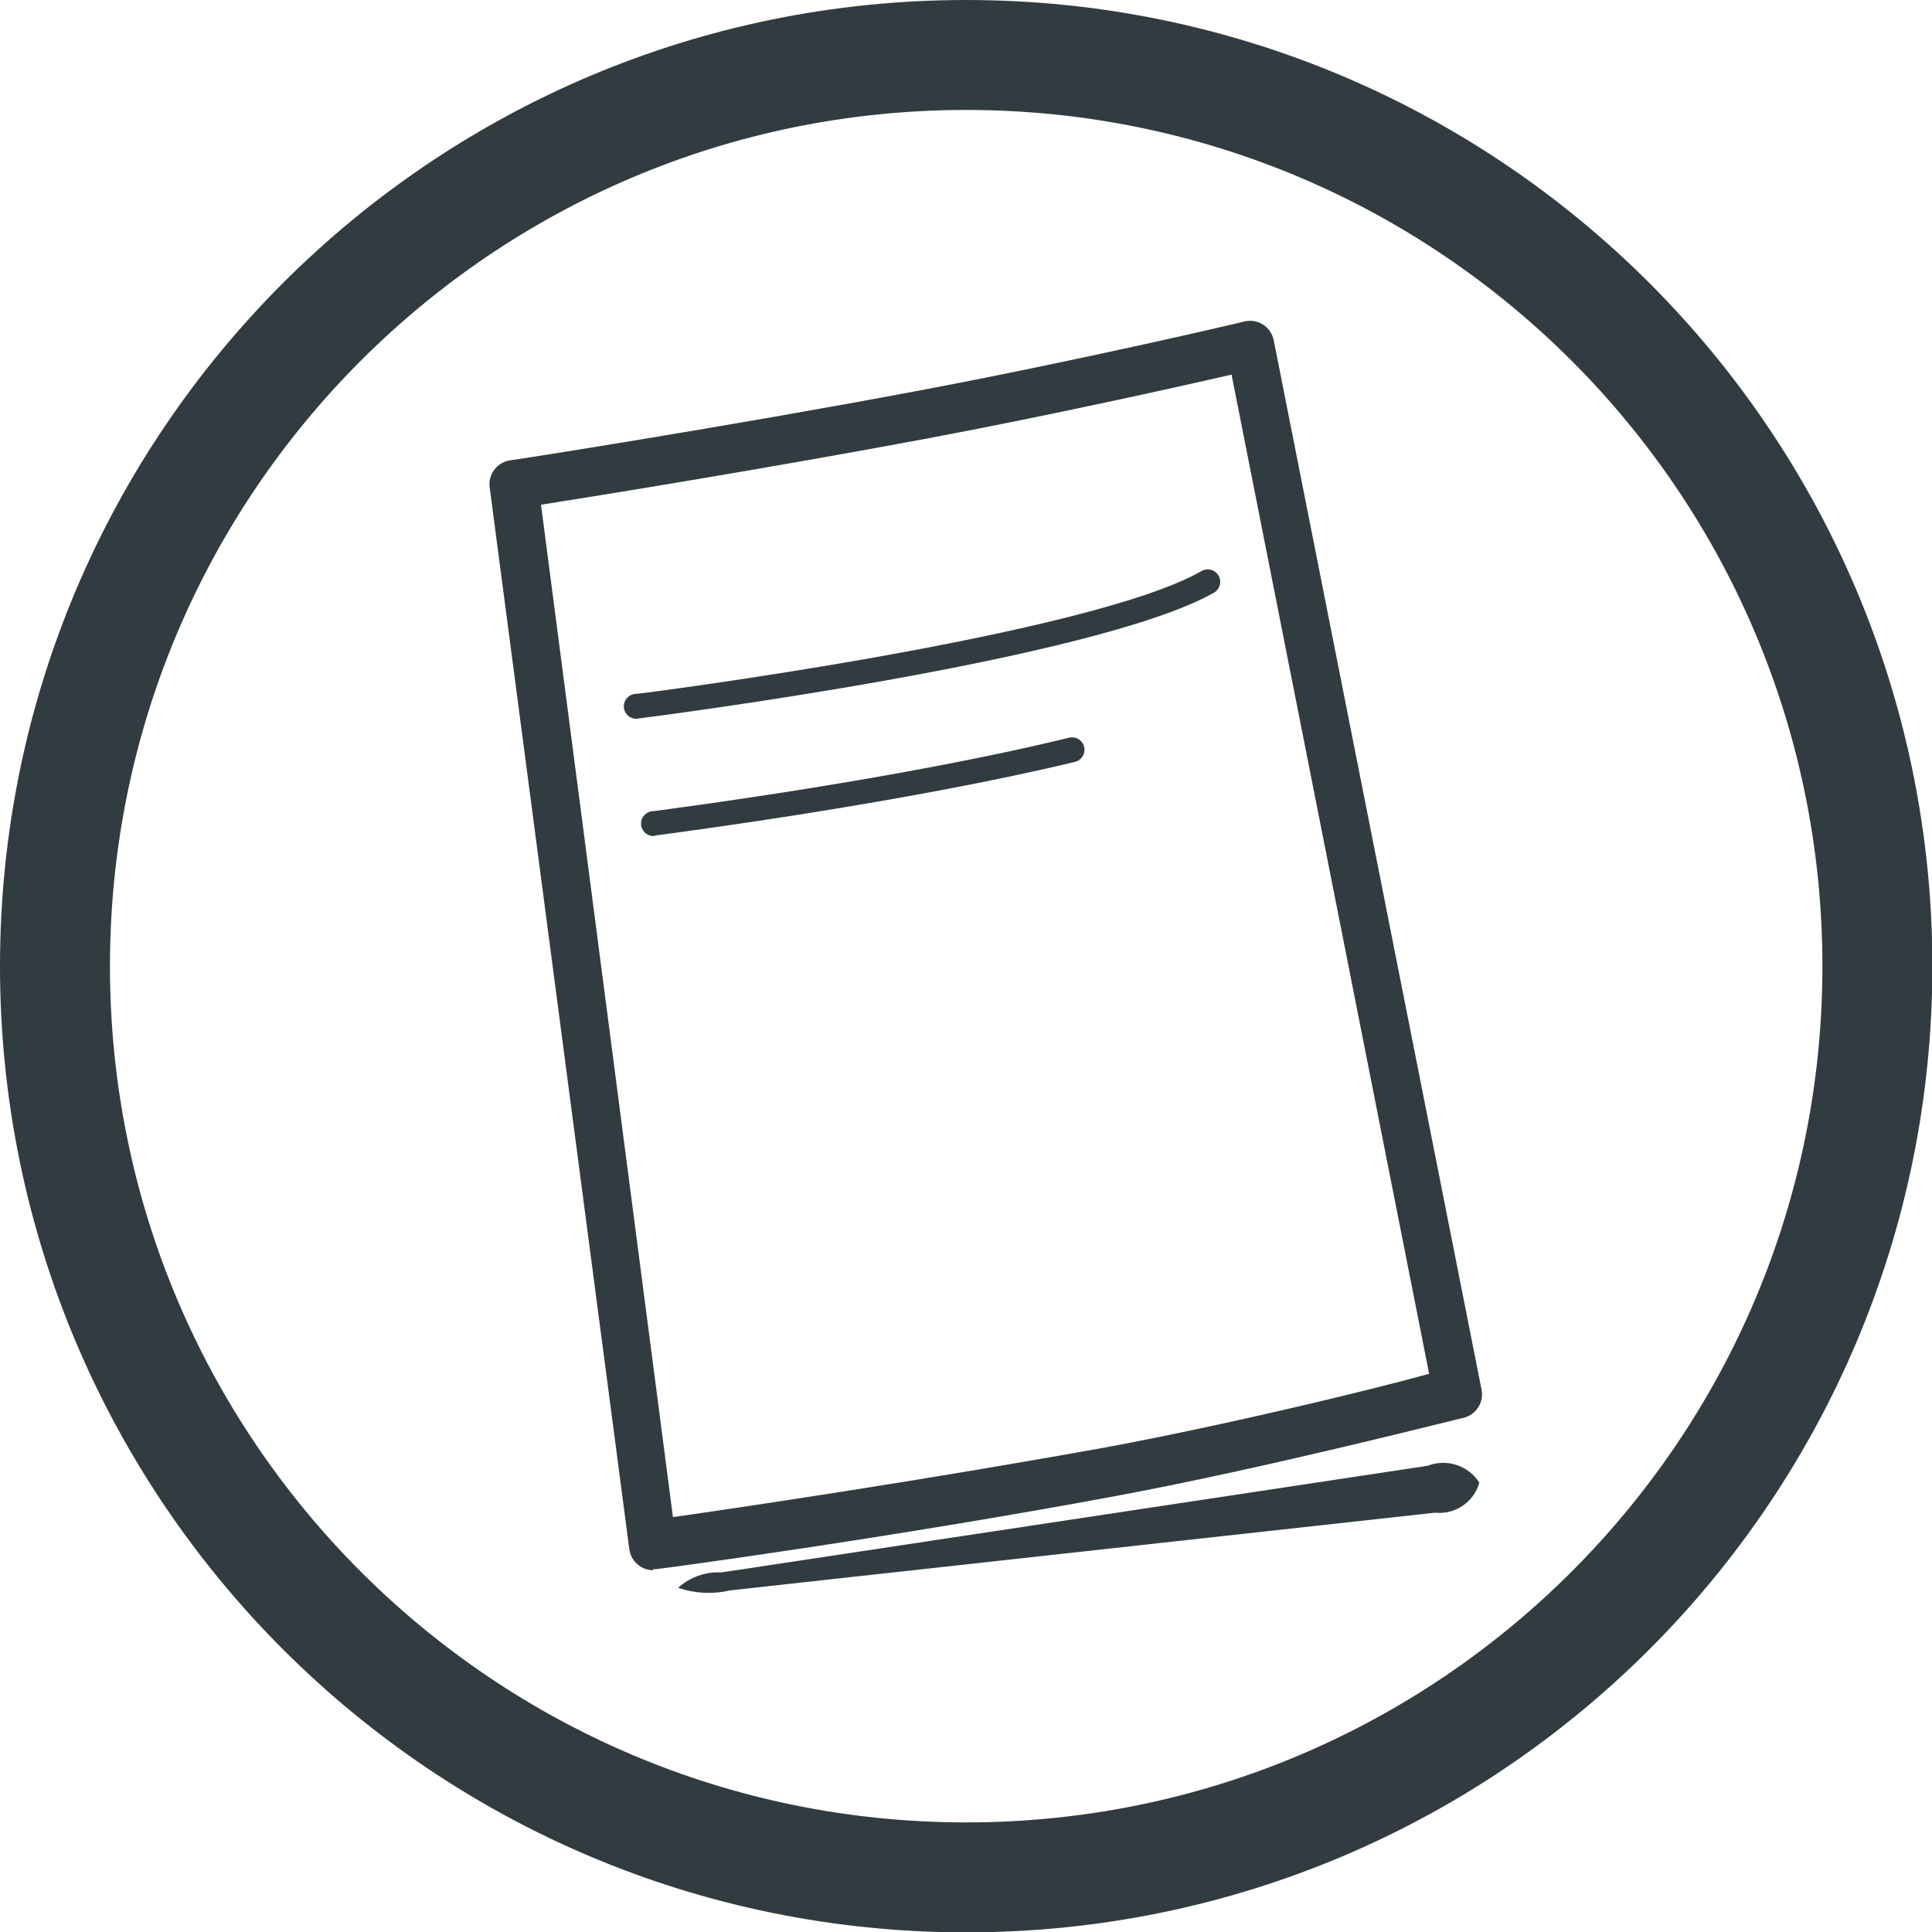
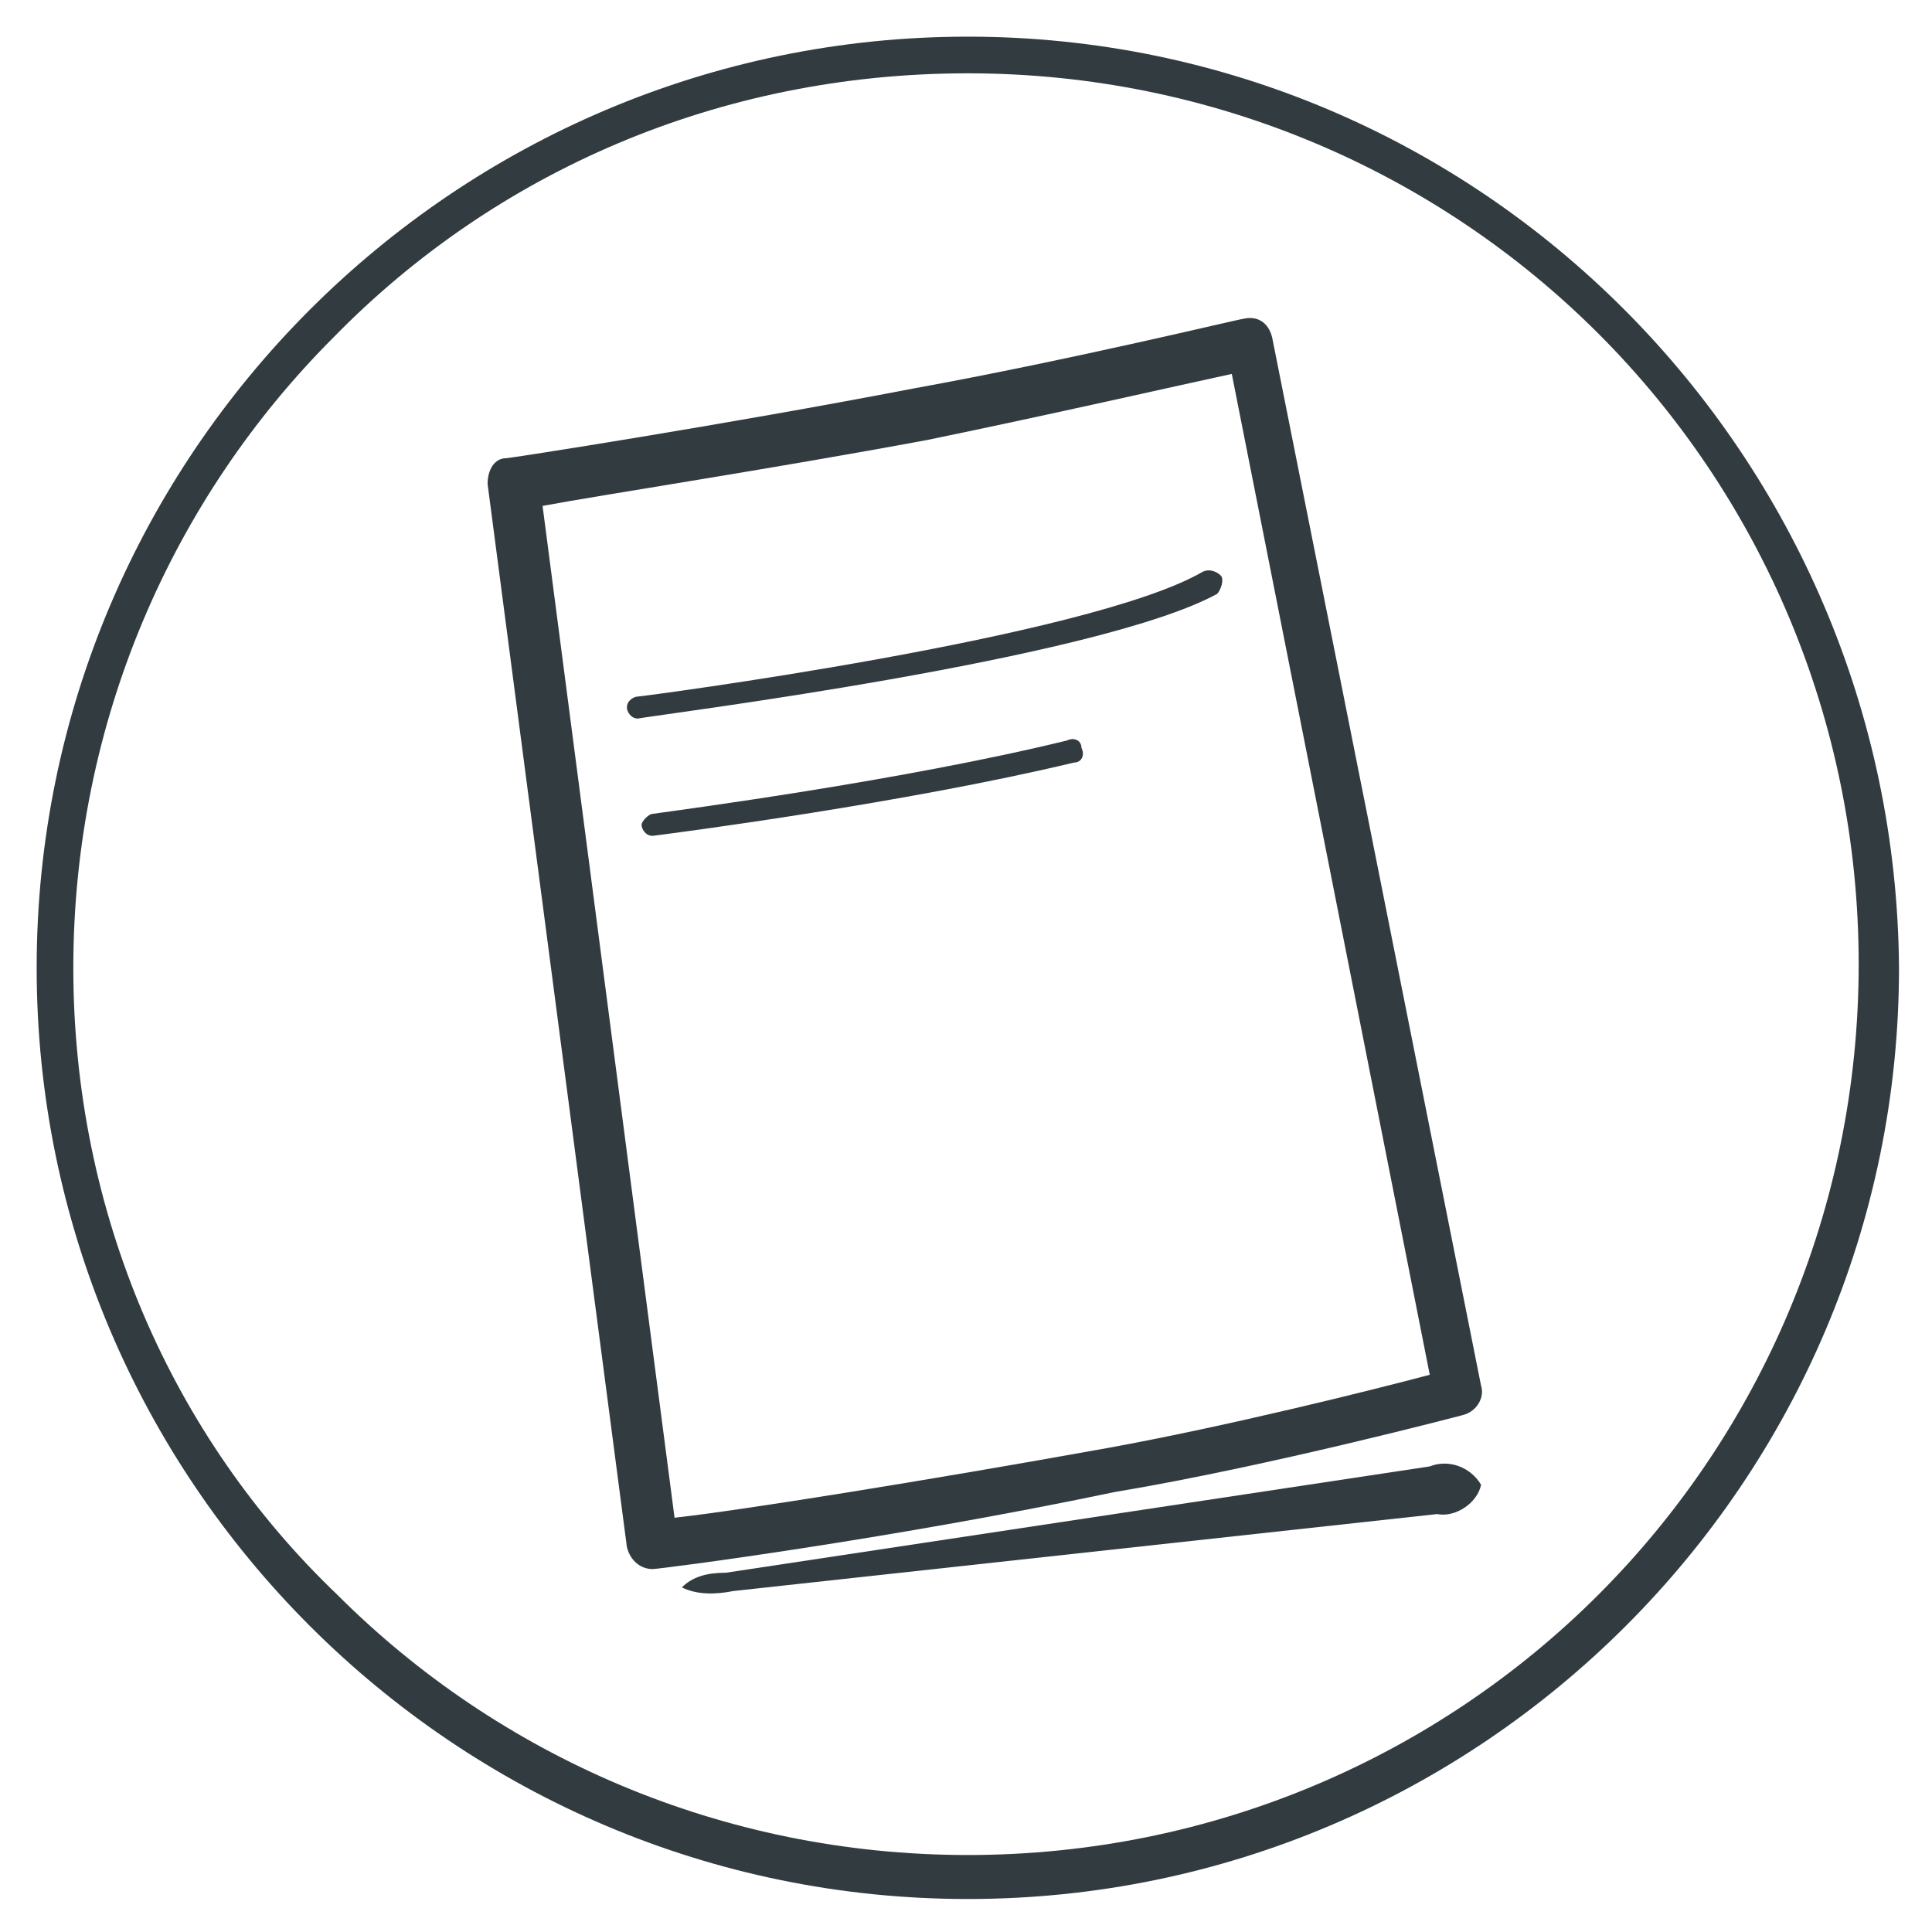
- <svg xmlns="http://www.w3.org/2000/svg" id="Layer_1" data-name="Layer 1" viewBox="0 0 52.71 52.71">
-   <defs>
-     <style>.cls-1{fill:none;stroke:#323c40;stroke-miterlimit:10;stroke-width:3px;}.cls-2{fill:#323c40;}</style>
-   </defs>
-   <circle class="cls-1" cx="26.36" cy="26.36" r="24.86" />
-   <path class="cls-2" d="M49,51.06a1.13,1.13,0,0,1-1.21.82L28.56,54a2.59,2.59,0,0,1-1.42-.07,1.63,1.63,0,0,1,1.18-.42l19.27-2.91A1.17,1.17,0,0,1,49,51.06Z" transform="translate(-8.64 -10.61)" />
-   <path class="cls-2" d="M26.46,53.45a0.66,0.66,0,0,1-.65-0.57L22,23.91a0.66,0.66,0,0,1,.55-0.74c0.06,0,5.88-.91,11.09-1.89,4.37-.82,8.9-1.88,8.95-1.9a0.66,0.66,0,0,1,.8.51l5.67,28.63a0.66,0.66,0,0,1-.48.77c-0.05,0-5.33,1.36-9.47,2.13-6.23,1.16-12.5,2-12.57,2H26.46ZM23.4,24.38L27,52c1.77-.25,6.82-1,11.85-1.91,3.28-.61,7.28-1.58,8.78-2L42.24,20.83c-1.43.33-4.93,1.11-8.34,1.75C29.68,23.37,25.06,24.12,23.4,24.38Z" transform="translate(-8.64 -10.61)" />
-   <path class="cls-2" d="M26,30.22a0.34,0.34,0,0,1,0-.68c0.12,0,12.33-1.58,15.42-3.35a0.34,0.34,0,1,1,.34.59C38.51,28.62,26.55,30.15,26,30.22h0Z" transform="translate(-8.64 -10.61)" />
-   <path class="cls-2" d="M26.47,33.42a0.34,0.34,0,0,1,0-.68c0.68-.09,6.79-0.89,11.32-2a0.34,0.34,0,1,1,.16.66c-4.57,1.1-10.71,1.91-11.4,2h0Z" transform="translate(-8.64 -10.61)" />
+ <svg xmlns="http://www.w3.org/2000/svg" version="1.1" id="Layer_1" x="0px" y="0px" viewBox="0 0 52.7 52.7" style="enable-background:new 0 0 52.7 52.7;" xml:space="preserve">
+   <style type="text/css">
+ 	.st0{fill:#323C40;}
+ </style>
+   <g>
+     <path class="st0" d="M26.4,1.5V2c6.7,0,12.8,2.7,17.2,7.1c4.4,4.4,7.1,10.5,7.1,17.2c0,6.7-2.7,12.8-7.1,17.2   c-4.4,4.4-10.5,7.1-17.2,7.1c-6.7,0-12.8-2.7-17.2-7.1C4.7,39.2,2,33.1,2,26.4c0-6.7,2.7-12.8,7.1-17.2C13.5,4.7,19.6,2,26.4,2V1.5   V1C12.4,1,1,12.4,1,26.4c0,14,11.4,25.4,25.4,25.4c14,0,25.4-11.4,25.4-25.4C51.7,12.4,40.4,1,26.4,1V1.5z" />
+   </g>
+   <path class="st0" d="M40.4,40.5c-0.1,0.5-0.7,0.9-1.2,0.8l-19.2,2.1c-0.5,0.1-1,0.1-1.4-0.1c0.3-0.3,0.7-0.4,1.2-0.4L39,40  C39.5,39.8,40.1,40,40.4,40.5z" />
+   <path class="st0" d="M17.8,42.8c-0.3,0-0.6-0.2-0.7-0.6l-3.8-29c0-0.4,0.2-0.7,0.5-0.7c0.1,0,5.9-0.9,11.1-1.9  c4.4-0.8,8.9-1.9,9-1.9c0.4-0.1,0.7,0.1,0.8,0.5c0,0,0,0,0,0l5.7,28.6c0.1,0.3-0.1,0.7-0.5,0.8c0,0-5.3,1.4-9.5,2.1  C24.2,42,18,42.8,17.8,42.8L17.8,42.8L17.8,42.8z M14.8,13.8l3.6,27.6c1.8-0.2,6.8-1,11.8-1.9c3.3-0.6,7.3-1.6,8.8-2l-5.4-27.3  c-1.4,0.3-4.9,1.1-8.3,1.8C21,12.8,16.4,13.5,14.8,13.8z" />
+   <path class="st0" d="M17.4,19.6c-0.2,0-0.3-0.2-0.3-0.3c0-0.2,0.2-0.3,0.3-0.3c0.1,0,12.3-1.6,15.4-3.4c0.2-0.1,0.4,0,0.5,0.1  s0,0.4-0.1,0.5l0,0C29.9,18,17.9,19.5,17.4,19.6L17.4,19.6z" />
+   <path class="st0" d="M17.8,22.8c-0.2,0-0.3-0.2-0.3-0.3s0.2-0.3,0.3-0.3c0.7-0.1,6.8-0.9,11.3-2c0.2-0.1,0.4,0,0.4,0.2  c0.1,0.2,0,0.4-0.2,0.4c0,0,0,0,0,0C24.7,21.9,18.6,22.7,17.8,22.8L17.8,22.8L17.8,22.8z" />
</svg>
